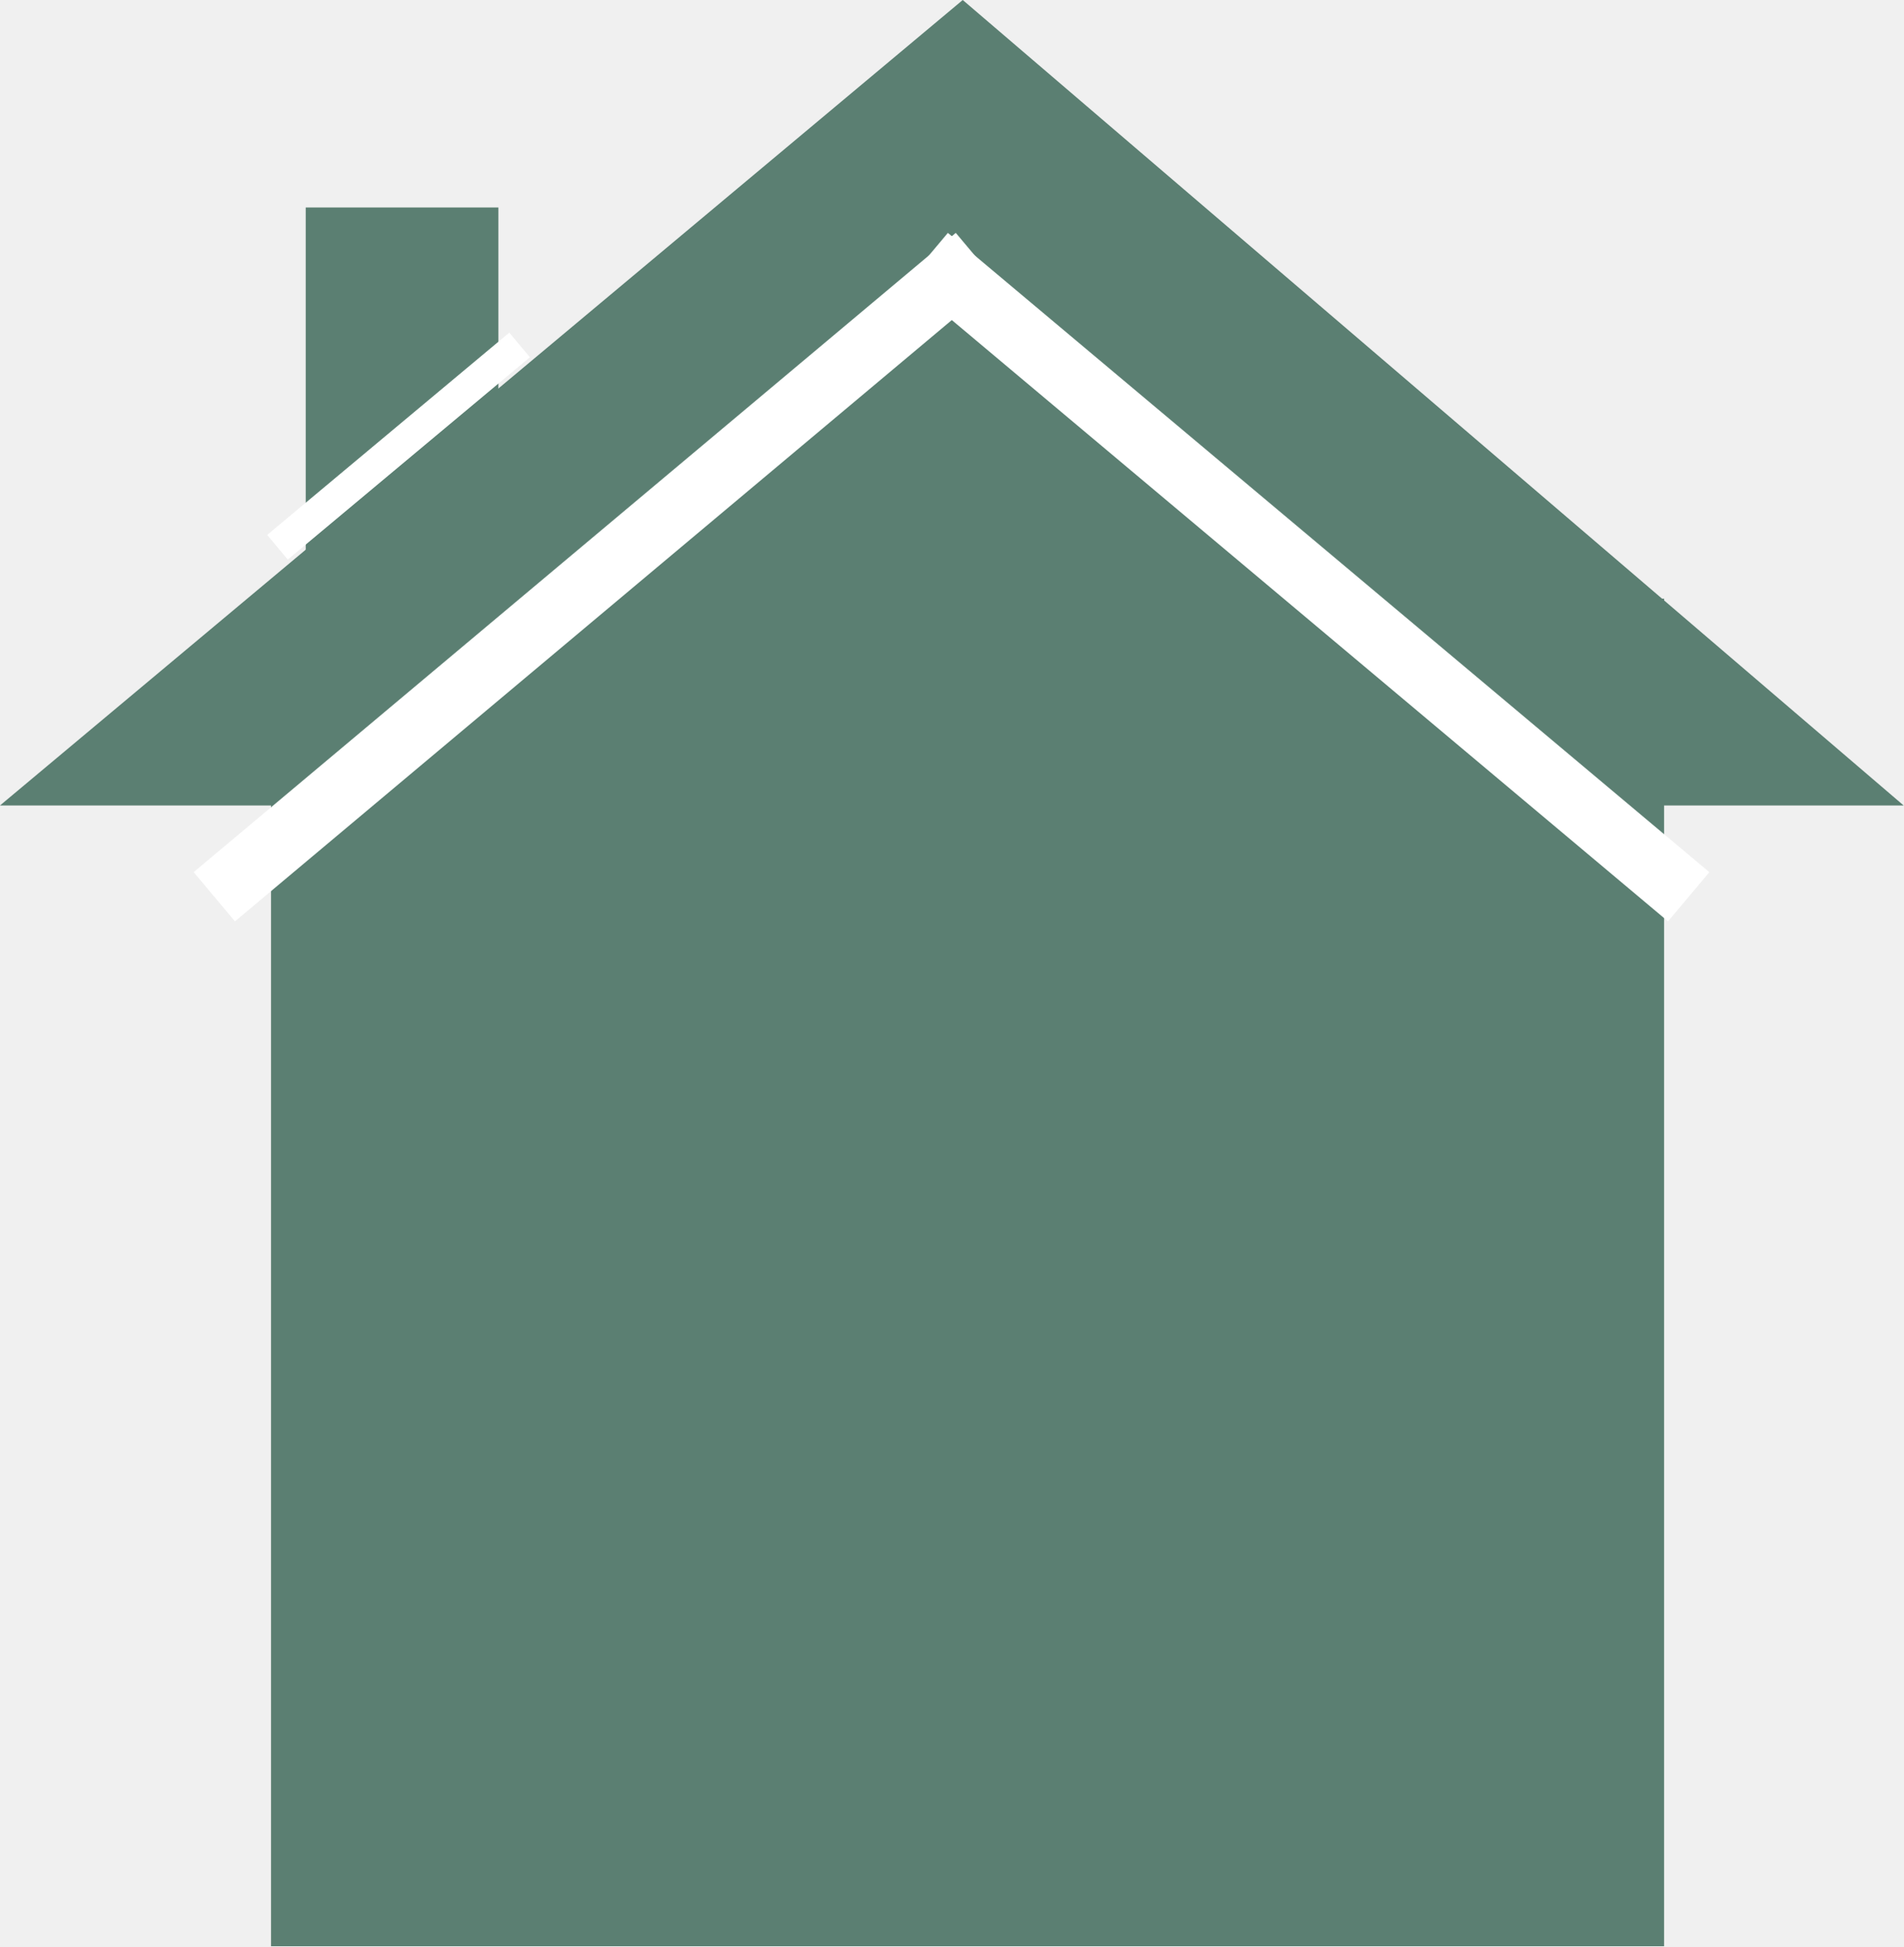
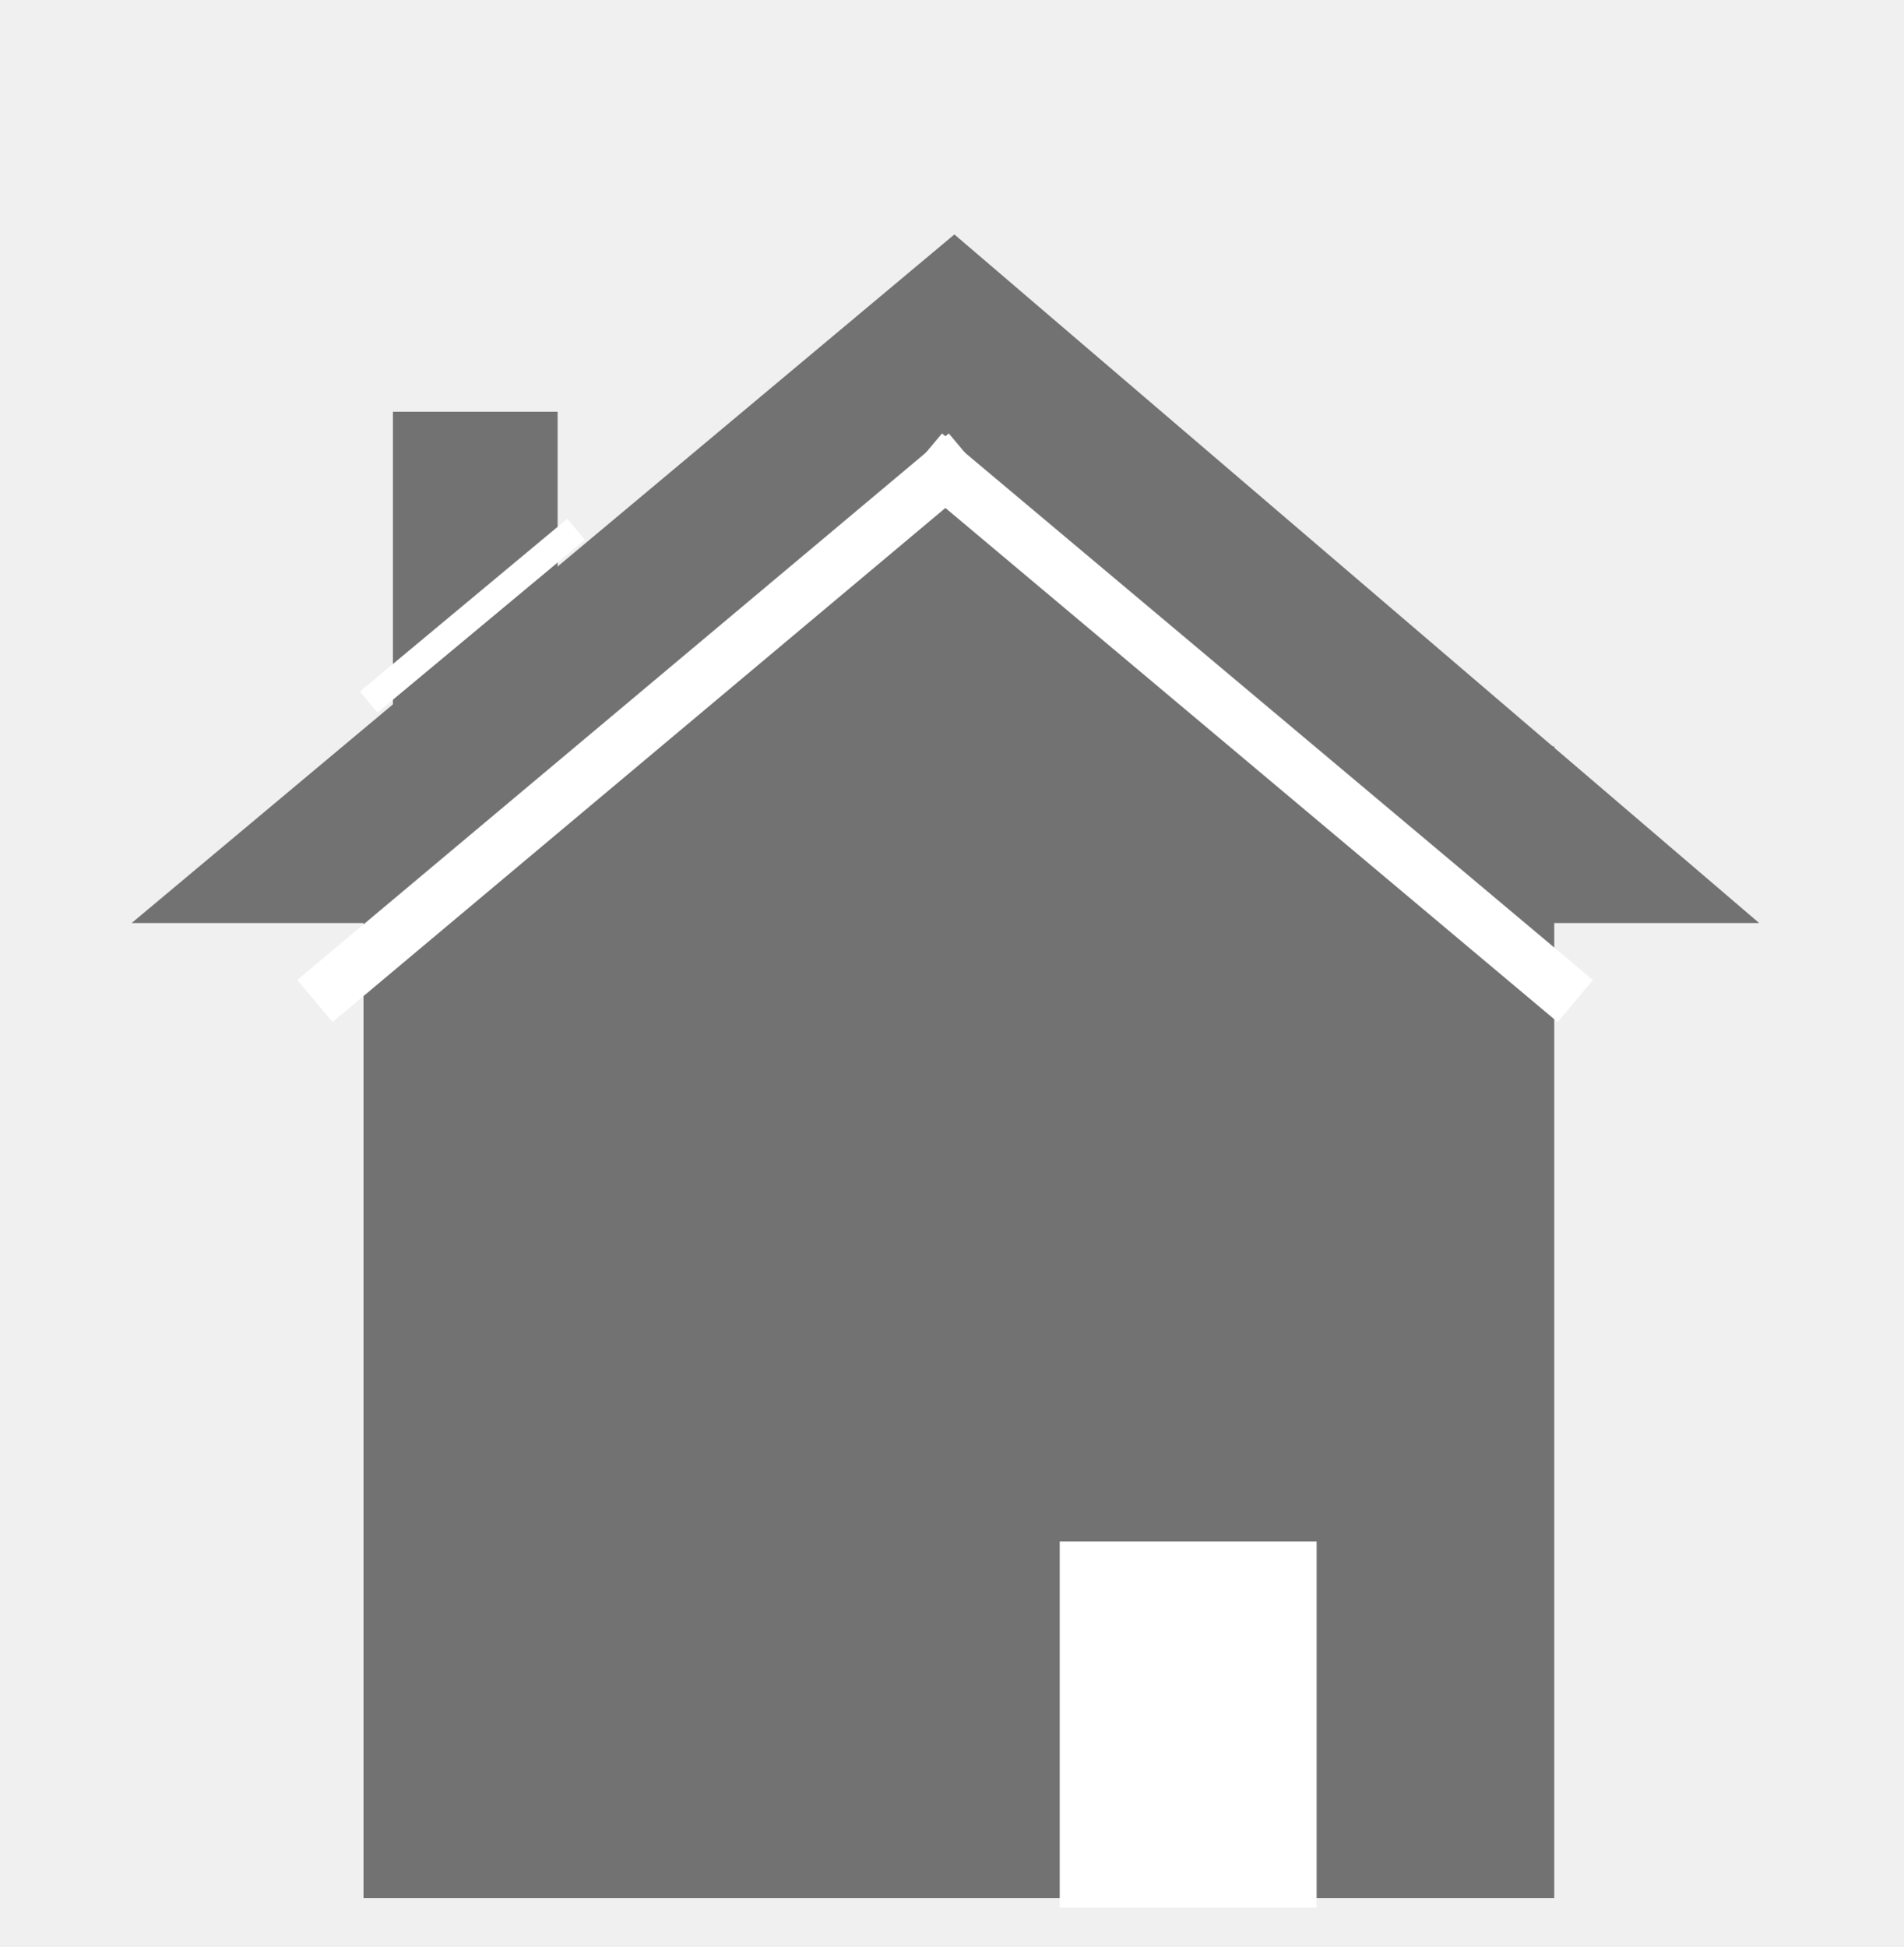
<svg xmlns="http://www.w3.org/2000/svg" version="1.1" id="Layer_1" x="0px" y="0px" viewBox="0 0 296.4 303" style="enable-background:new 0 0 296.4 303;" xml:space="preserve">
  <style type="text/css">
- 	.st0{fill:#5B7F72;}
- 	.st1{fill:#333333;stroke:#5B7F72;stroke-width:30;stroke-miterlimit:10;}
- 	.st2{fill:none;stroke:#FFFFFF;stroke-width:10;stroke-linecap:square;stroke-miterlimit:10;}
- 	.st3{fill:none;stroke:#FFFFFF;stroke-width:5;stroke-miterlimit:10;}
+ 	.st0{fill:#727272;}
+ 	.st1{fill:none;stroke:#727272;stroke-width:25.644;stroke-miterlimit:10;}
+ 	.st2{fill:none;stroke:#FFFFFF;stroke-width:8.548;stroke-linecap:square;stroke-miterlimit:10;}
+ 	.st3{fill:none;stroke:#FFFFFF;stroke-width:4.274;stroke-miterlimit:10;}
+ 	.st4{fill:none;stroke:#FFFFFF;stroke-width:40;stroke-miterlimit:10;}
</style>
  <g>
-     <rect x="42.2" y="93.2" class="st0" width="216.9" height="209.8" />
-     <polygon class="st0" points="296.4,125.4 0,125.4 149.9,0  " />
-     <line class="st1" x1="62.6" y1="93.2" x2="62.6" y2="32.3" />
-     <line class="st2" x1="37.2" y1="136.4" x2="148.2" y2="43.3" />
-     <line class="st2" x1="148.2" y1="43.3" x2="259.1" y2="136.4" />
-     <line class="st3" x1="43.2" y1="85.2" x2="80.9" y2="53.7" />
+     <rect x="56.6" y="116.2" class="st0" width="185.4" height="179.3" />
+     <polygon class="st0" points="273.9,143.7 20.5,143.7 148.6,36.5  " />
+     <line class="st1" x1="74" y1="116.2" x2="74" y2="64.1" />
+     <line class="st2" x1="52.3" y1="153.1" x2="147.2" y2="73.5" />
+     <line class="st2" x1="147.2" y1="73.5" x2="242" y2="153.1" />
+     <line class="st3" x1="57.4" y1="109.3" x2="89.7" y2="82.4" />
+     <line class="st4" x1="185" y1="240" x2="185" y2="297" />
  </g>
</svg>
